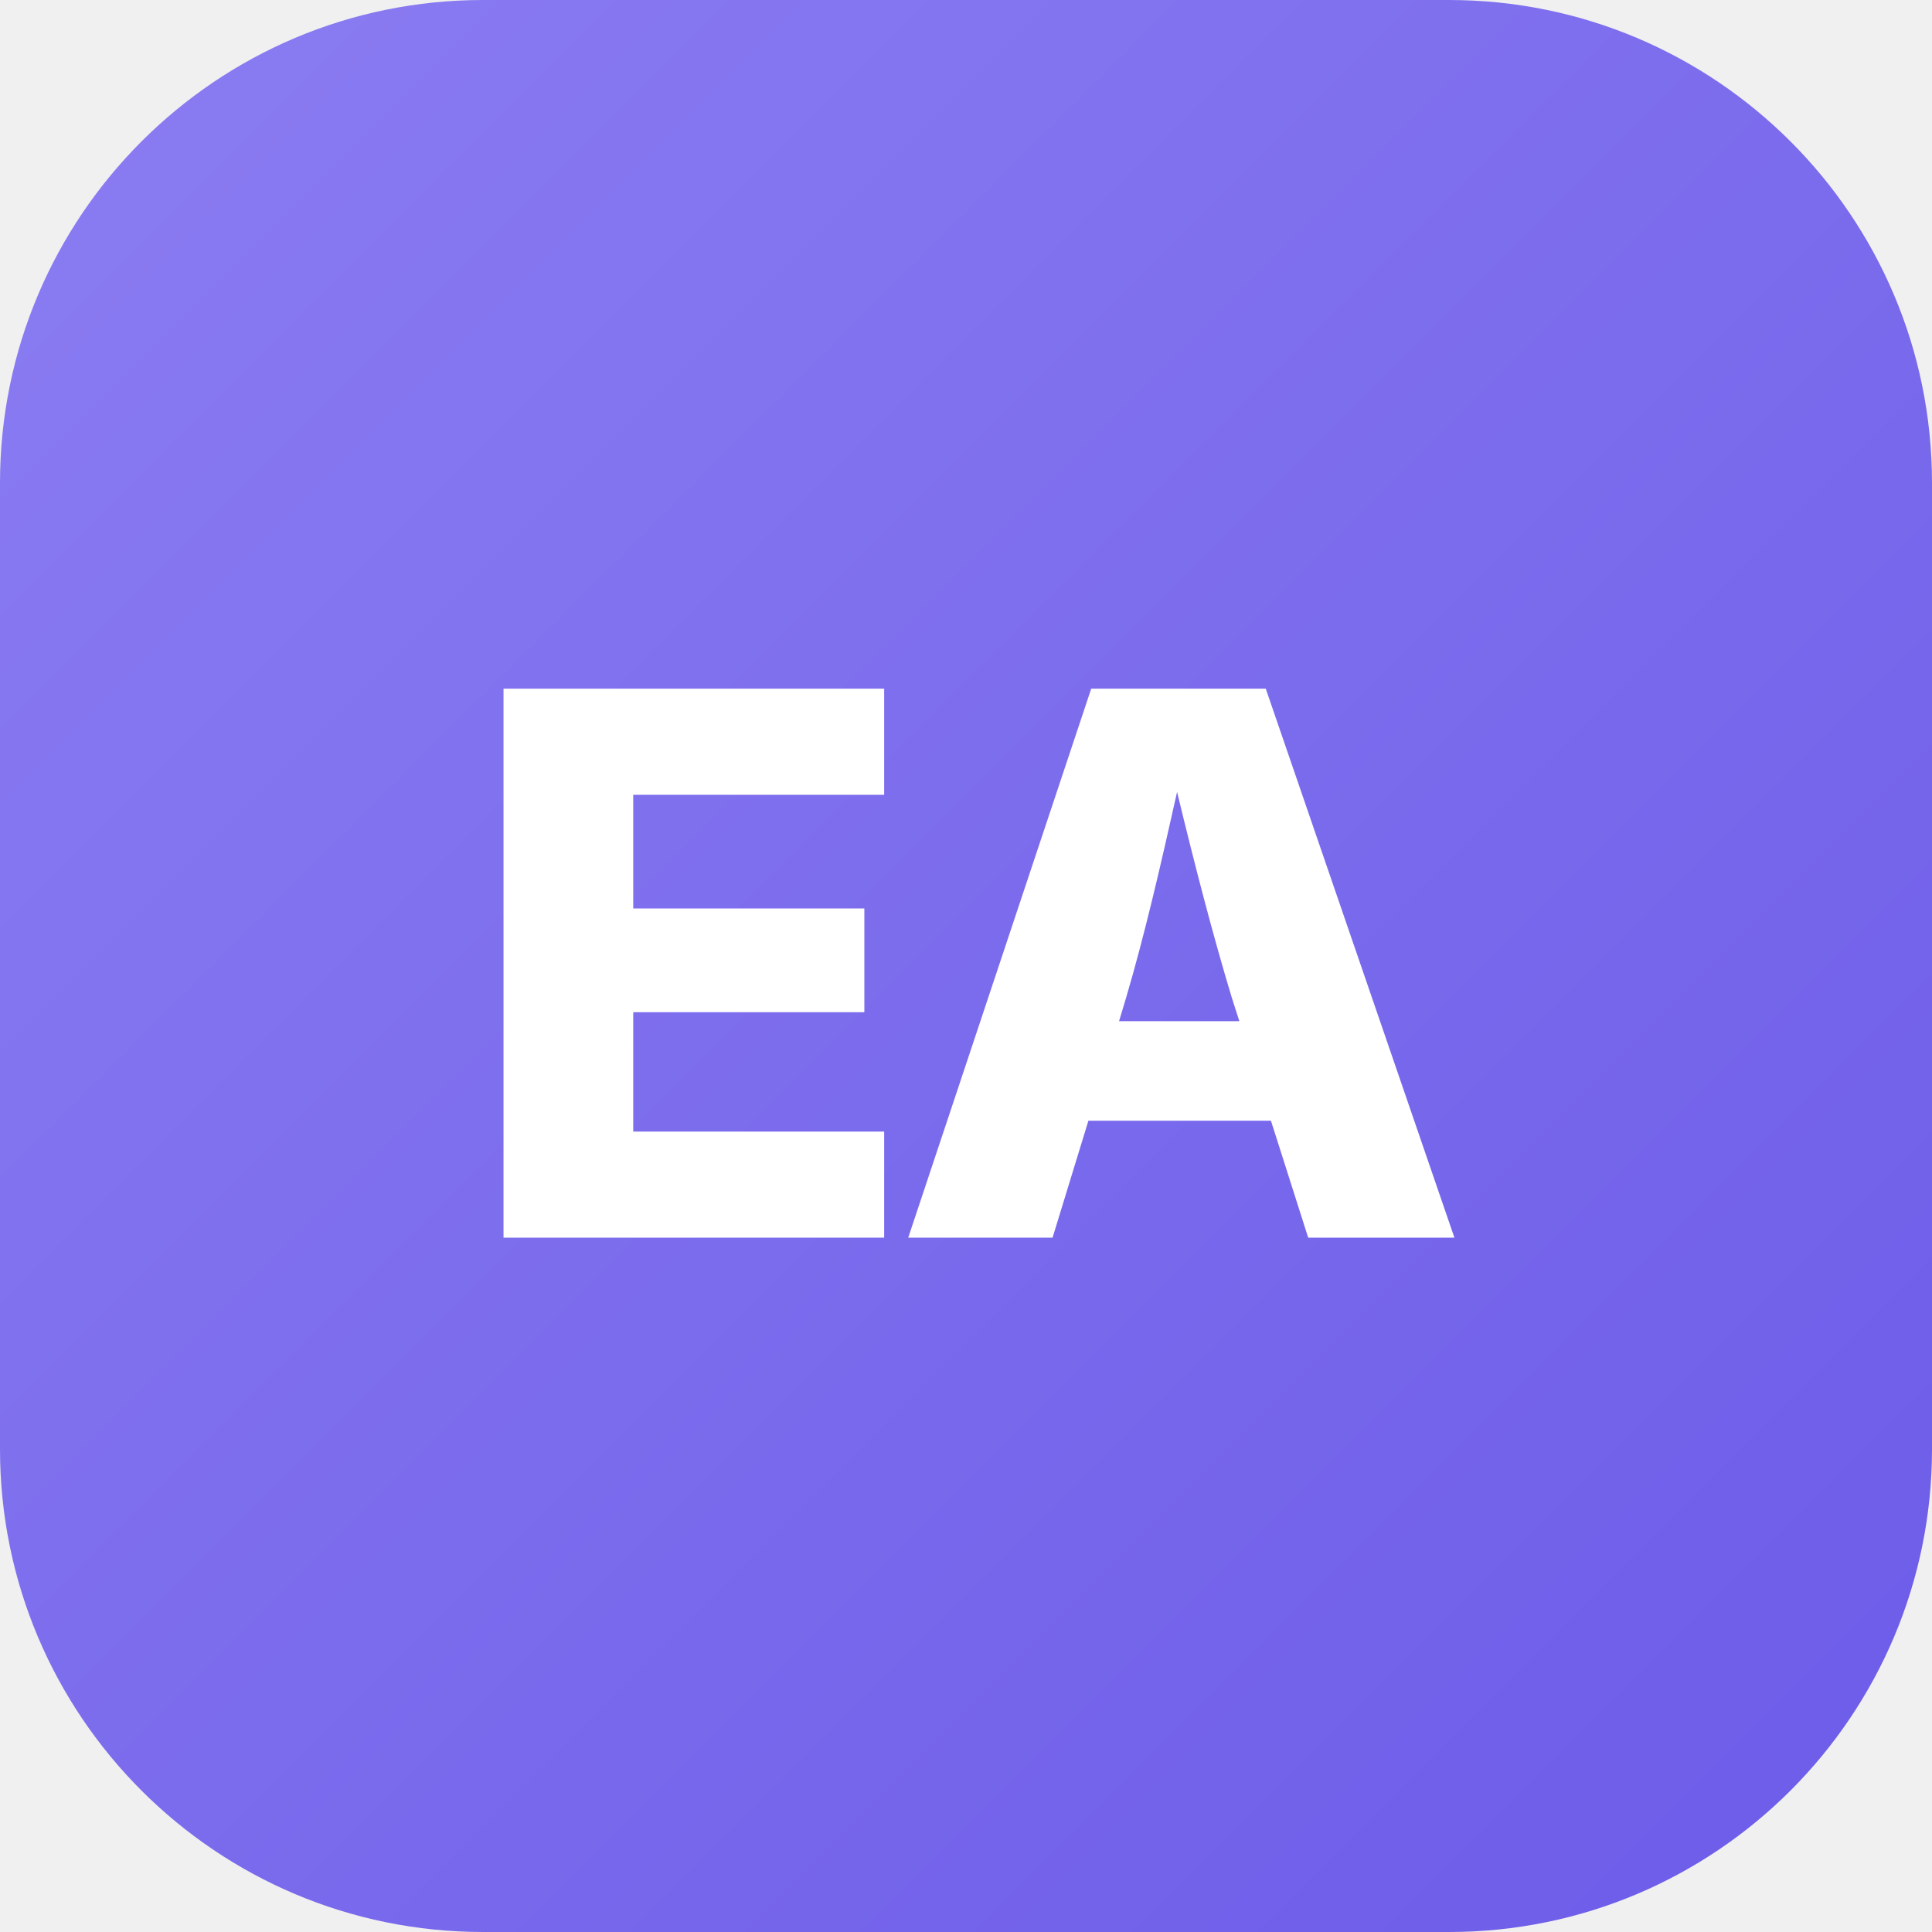
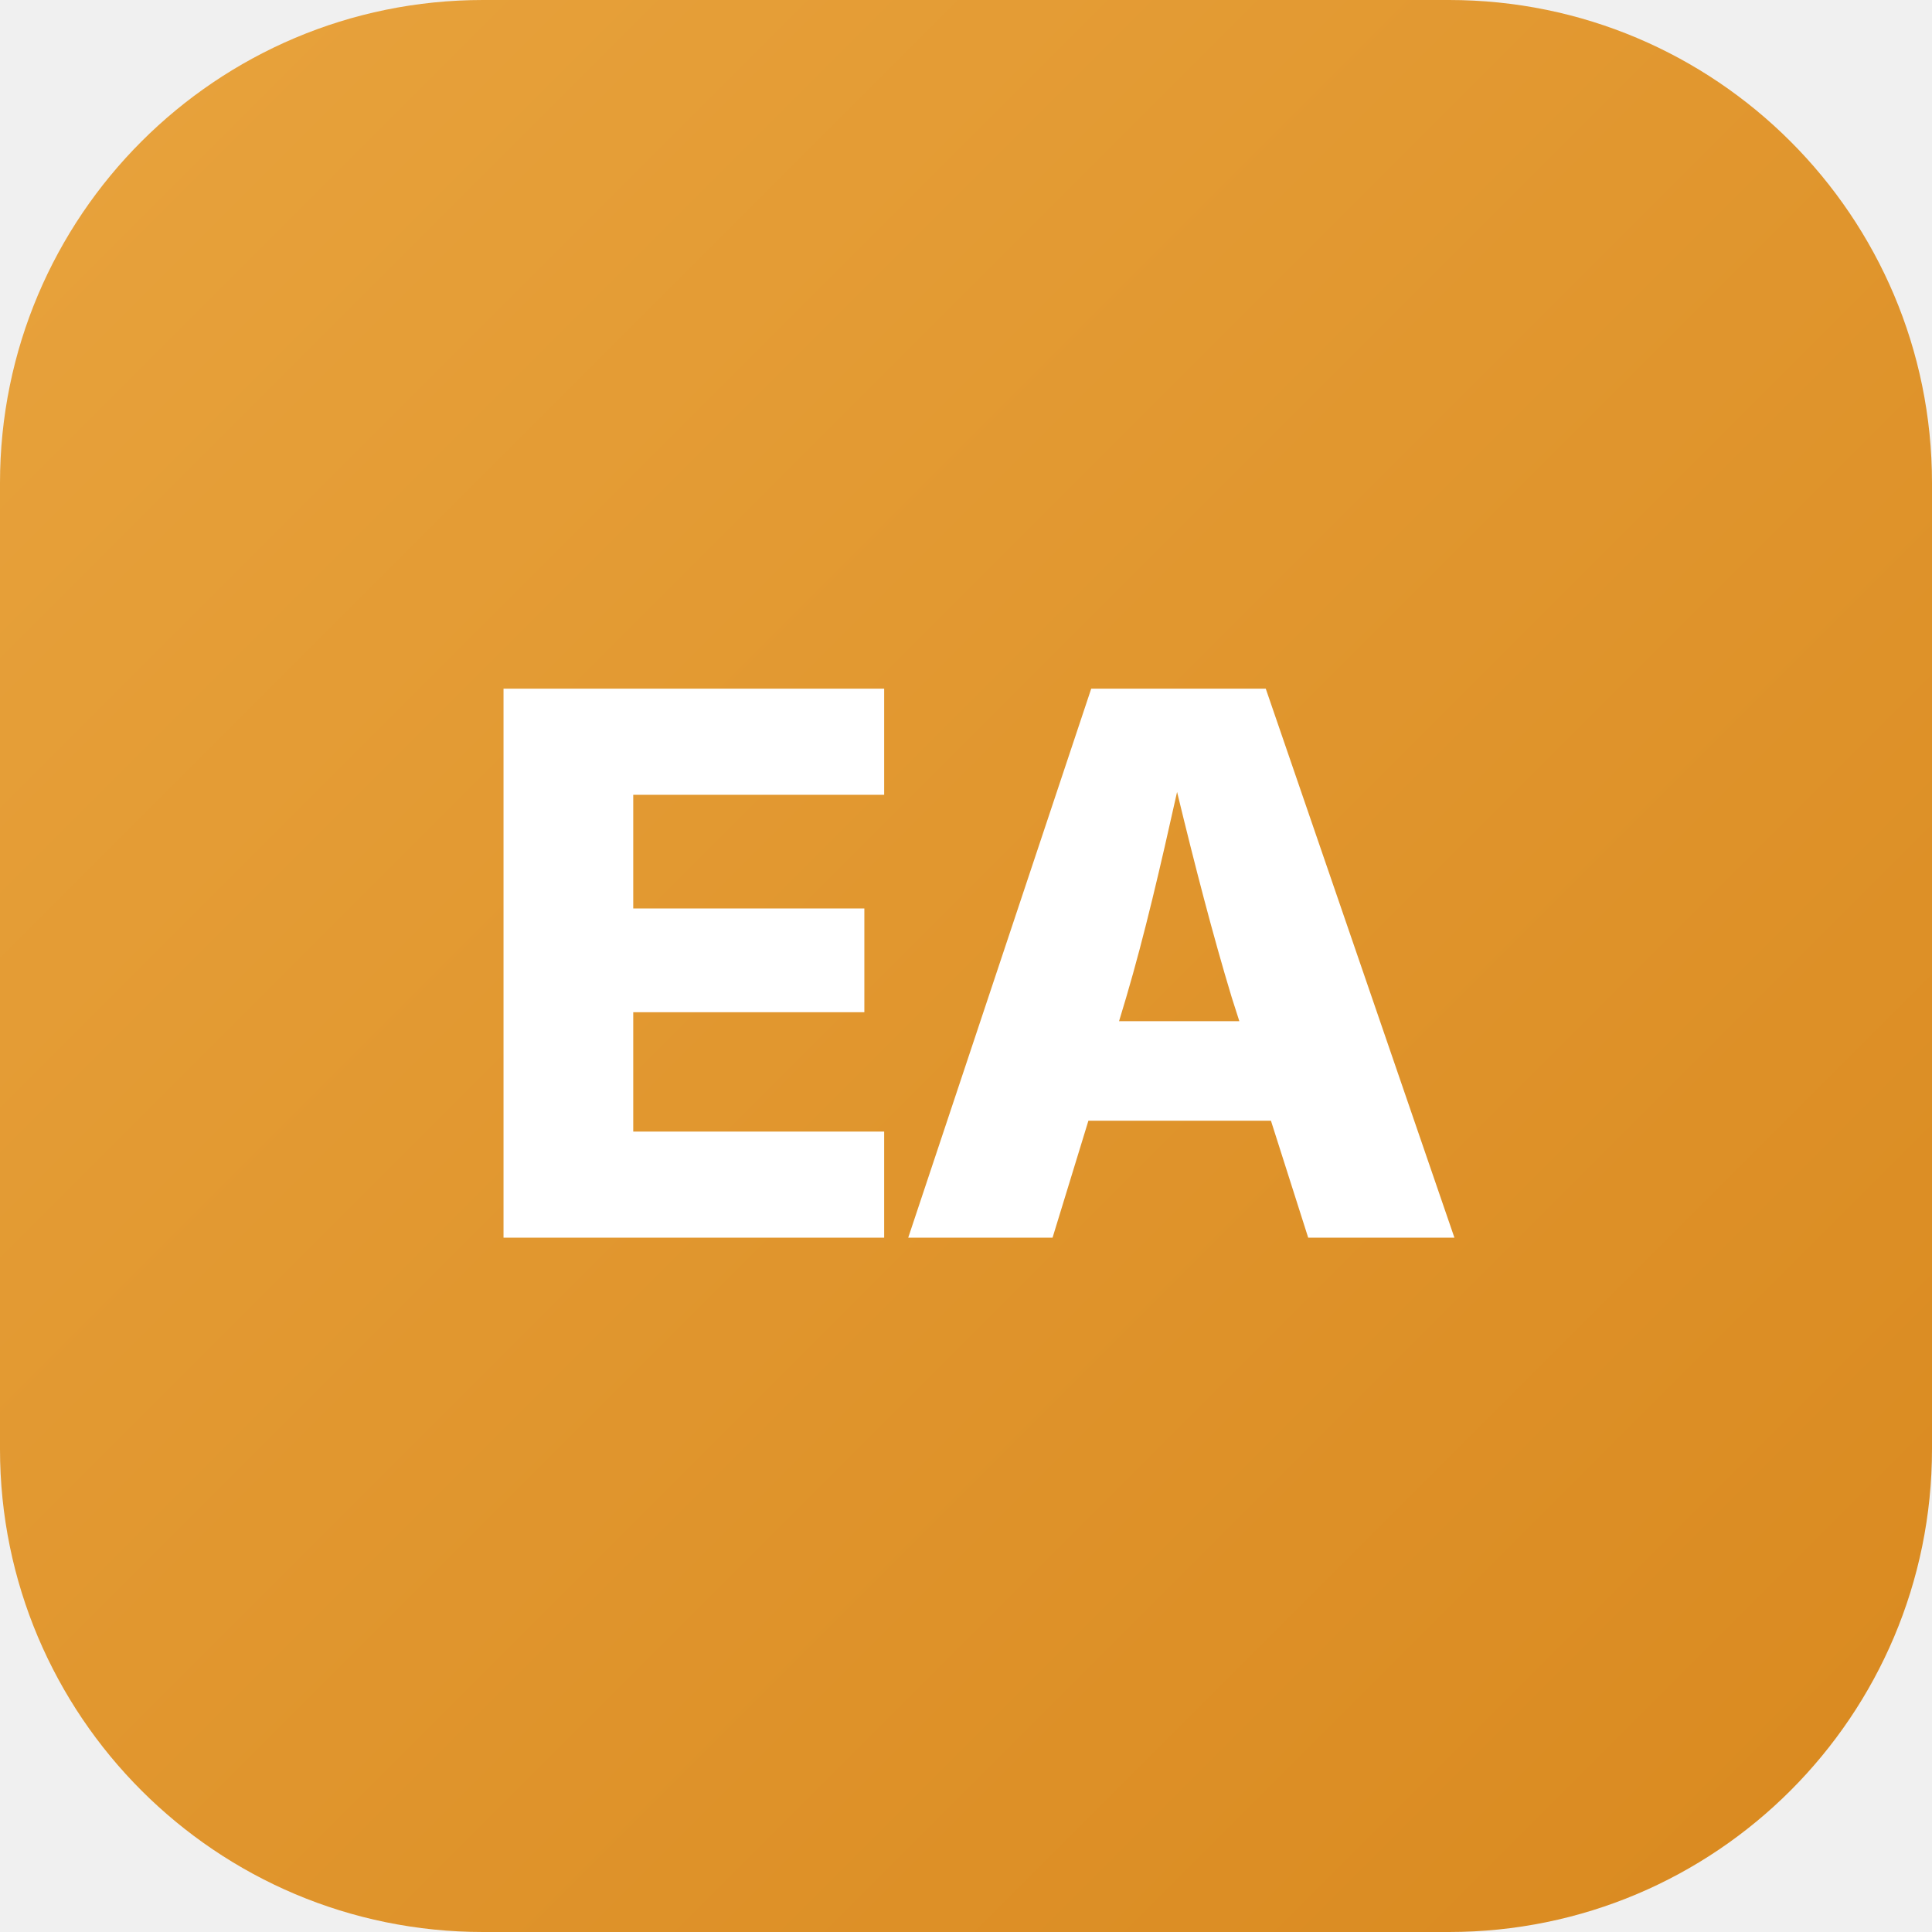
<svg xmlns="http://www.w3.org/2000/svg" viewBox="0 0 64 64">
  <defs>
    <linearGradient id="g" x1="0" y1="0" x2="1" y2="1">
-       <stop offset="0" stop-color="#8B7DF2" />
-       <stop offset="1" stop-color="#6C5BE8" />
+       <stop offset="0" stop-color="#E8A33D" />
+       <stop offset="1" stop-color="#D9891F" />
    </linearGradient>
  </defs>
  <rect width="64" height="64" rx="16" fill="url(#g)" />
  <text x="32" y="41" text-anchor="middle" font-family="Inter, Arial, sans-serif" font-weight="800" font-size="25" letter-spacing="-1" fill="#fff">EA</text>
</svg>
